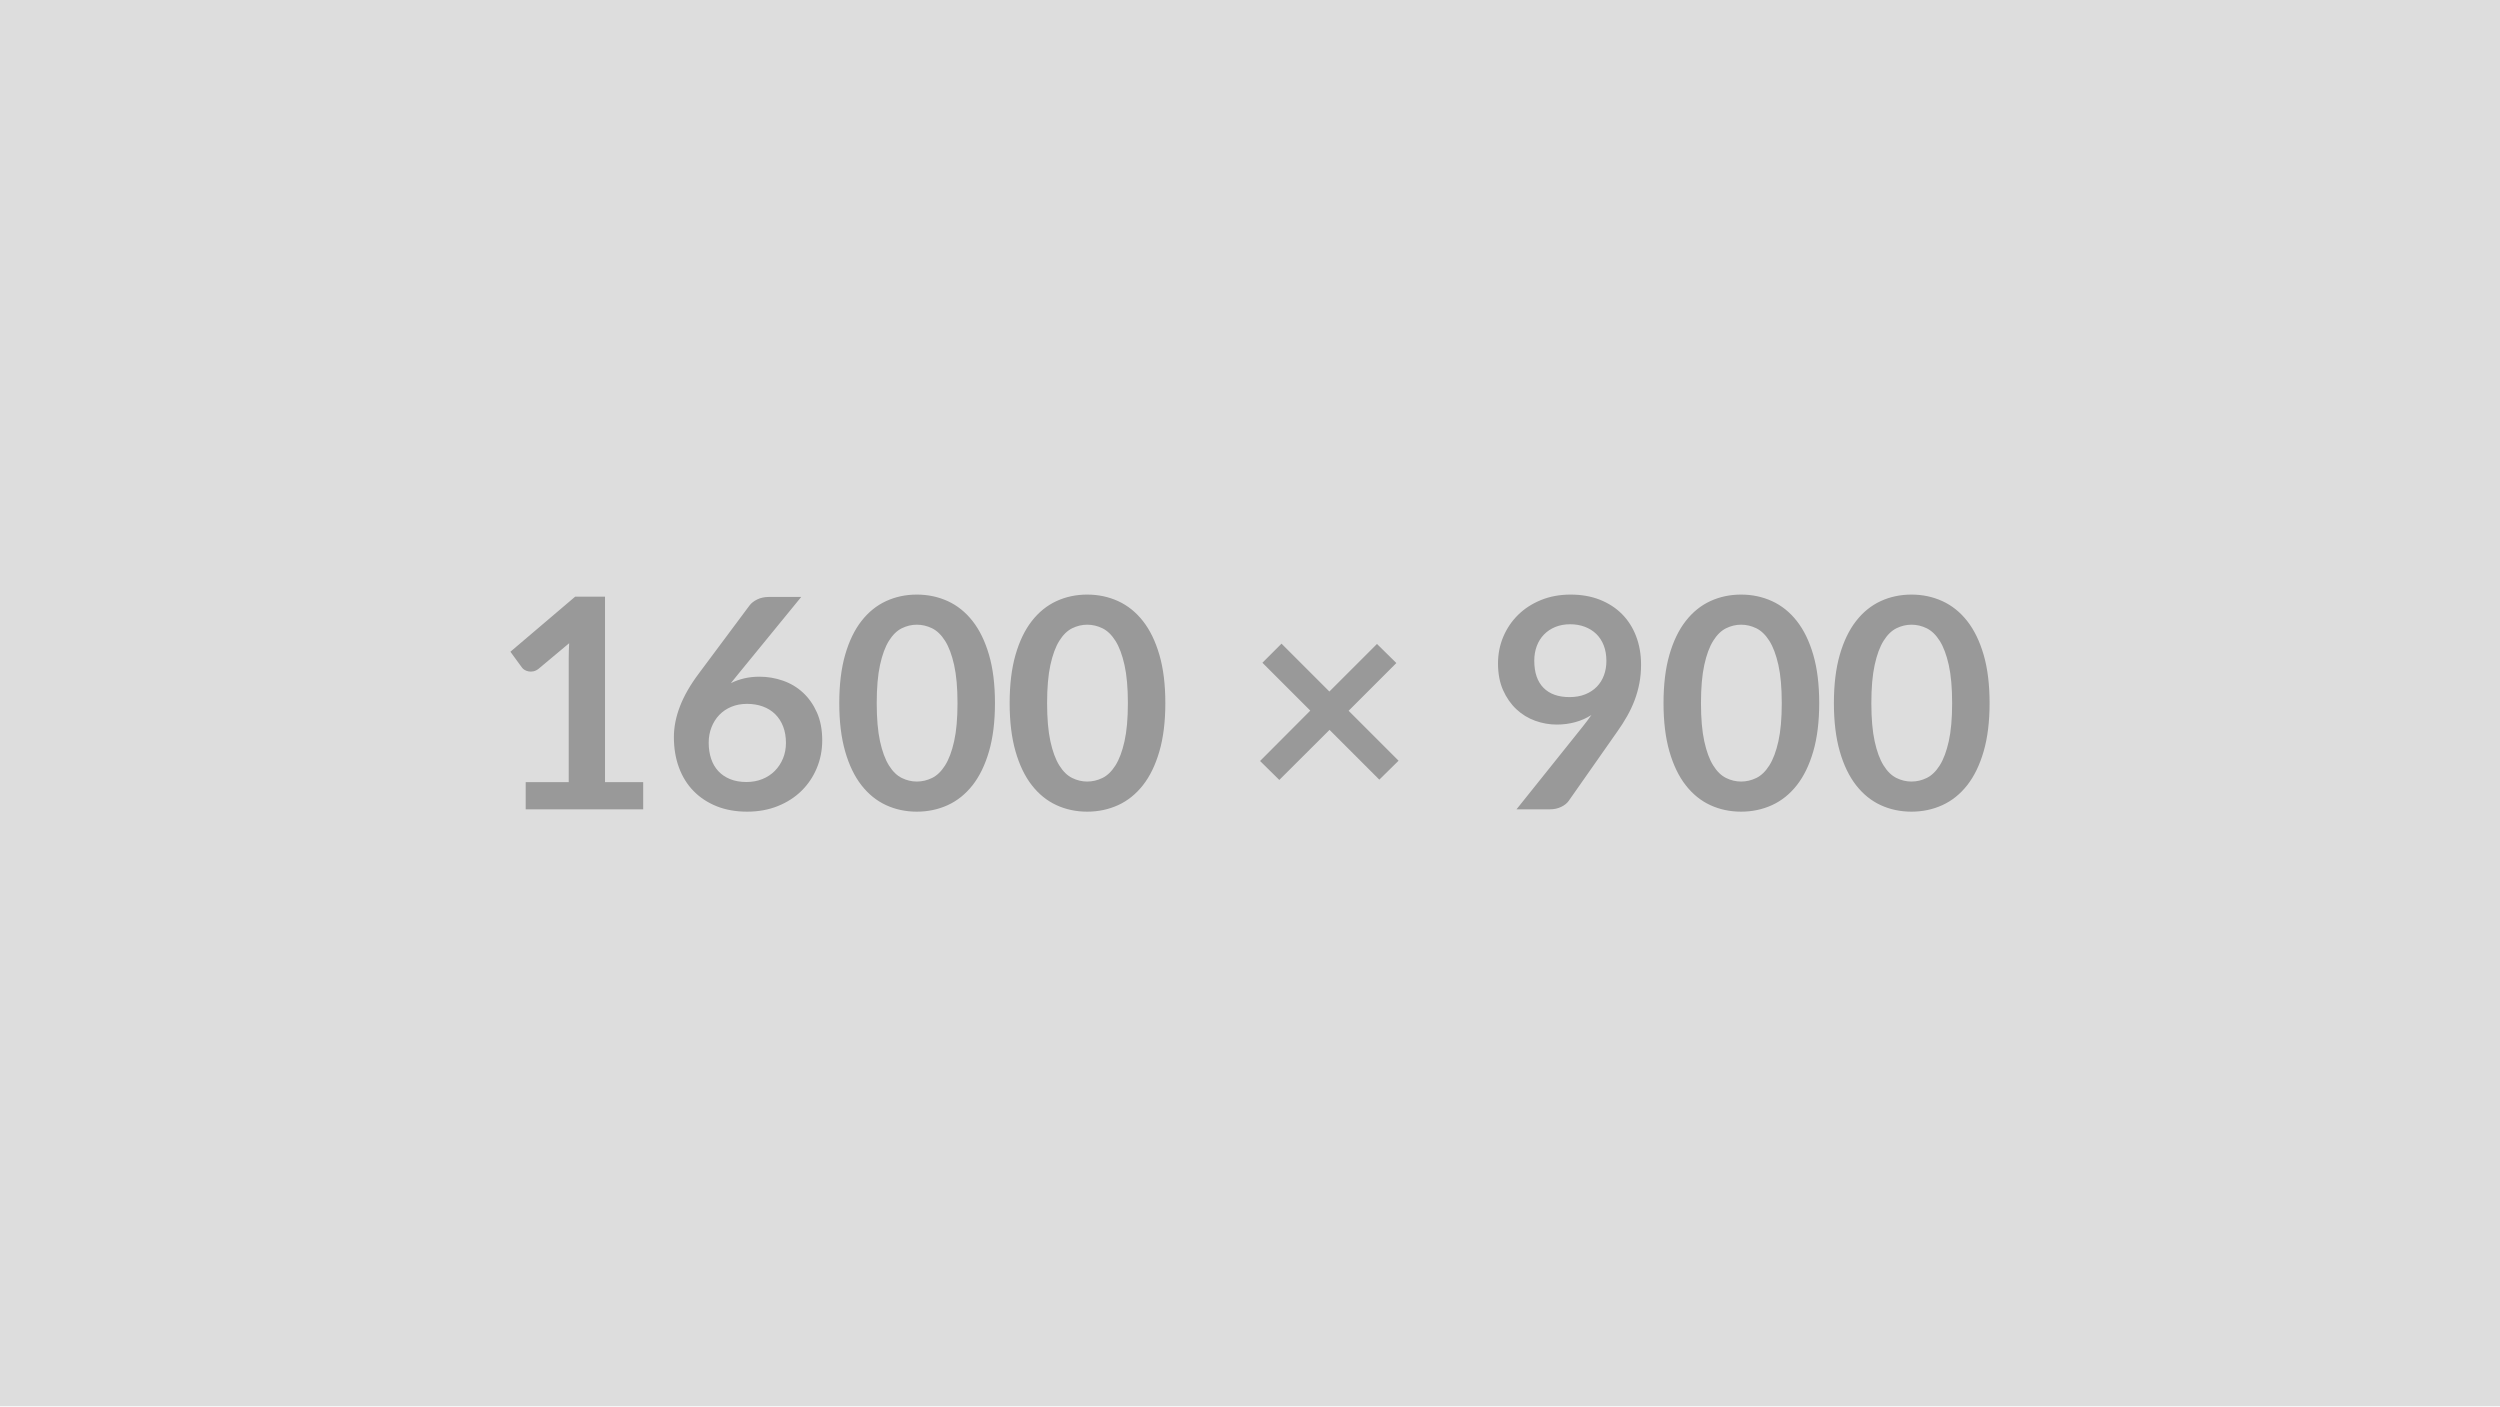
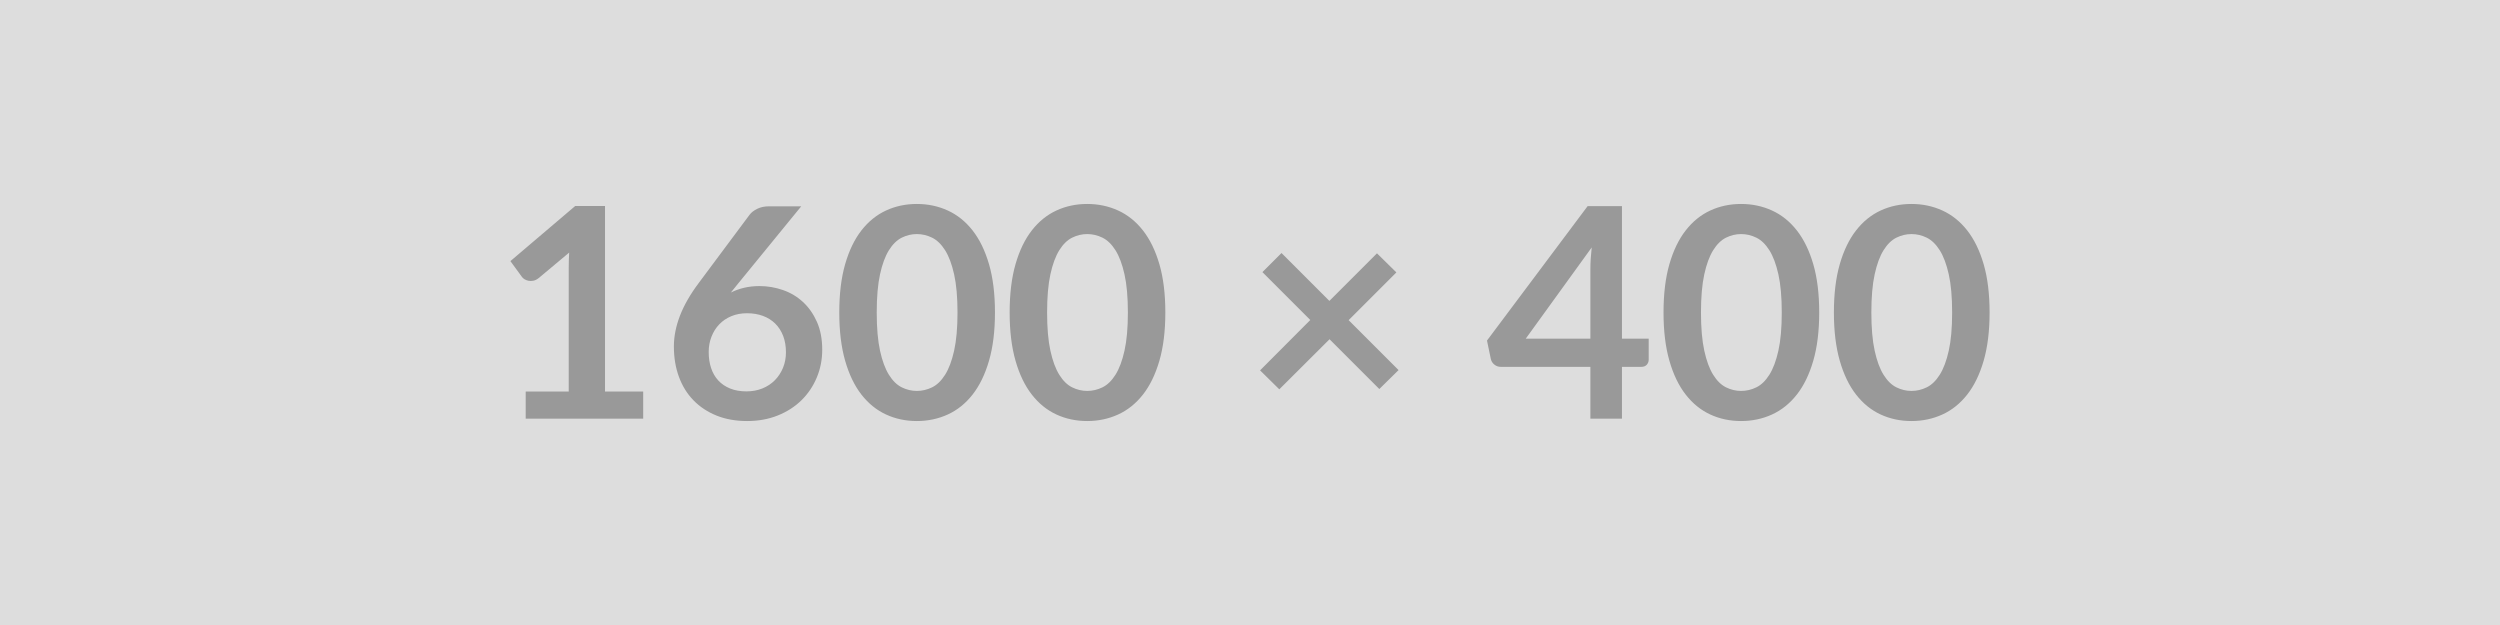
- <svg xmlns="http://www.w3.org/2000/svg" width="1600" height="900" viewBox="0 0 1600 900">
+ <svg xmlns="http://www.w3.org/2000/svg" width="1600" height="400" viewBox="0 0 1600 400">
  <rect width="100%" height="100%" fill="#DDDDDD" />
-   <path fill="#999999" d="M387.205 500.575h24.44v17.39h-75.2v-17.39h27.54v-79.24q0-4.7.28-9.68l-19.55 16.35q-1.69 1.32-3.34 1.65-1.64.33-3.1.04-1.46-.28-2.59-.98-1.12-.71-1.69-1.55l-7.33-10.06 41.45-35.25h19.09zm125.58-118.53-40.33 49.35-4.7 5.82q3.95-1.97 8.51-3.05t9.82-1.08q7.71 0 15 2.54 7.28 2.53 12.83 7.66 5.54 5.12 8.93 12.73 3.38 7.62 3.38 17.77 0 9.49-3.48 17.81-3.47 8.32-9.77 14.53-6.3 6.2-15.18 9.77-8.89 3.57-19.6 3.57-10.91 0-19.55-3.47-8.65-3.48-14.76-9.73t-9.35-15.04q-3.25-8.79-3.25-19.51 0-9.59 3.9-19.69 3.9-10.11 12.08-21.01l32.43-43.52q1.69-2.26 4.94-3.86 3.24-1.59 7.47-1.59zm-35.06 118.44q5.54 0 10.2-1.88 4.65-1.88 7.99-5.27 3.33-3.38 5.21-7.94t1.88-9.92q0-5.83-1.78-10.48-1.79-4.65-5.08-7.9-3.29-3.24-7.89-4.93-4.61-1.69-10.16-1.69-5.54 0-10.05 1.88-4.52 1.88-7.71 5.21-3.2 3.34-4.98 7.9-1.79 4.56-1.79 9.82 0 5.64 1.55 10.3 1.55 4.65 4.61 7.94 3.05 3.29 7.56 5.12 4.52 1.84 10.44 1.84m159.05-50.48q0 17.76-3.81 30.88-3.81 13.11-10.53 21.66-6.72 8.56-15.88 12.74-9.17 4.18-19.79 4.18t-19.69-4.18q-9.08-4.18-15.75-12.74-6.67-8.55-10.43-21.66-3.76-13.12-3.76-30.88 0-17.86 3.76-30.93 3.76-13.06 10.43-21.62 6.67-8.55 15.75-12.74 9.07-4.18 19.69-4.18t19.79 4.18q9.16 4.19 15.88 12.74 6.72 8.56 10.53 21.62 3.81 13.07 3.81 30.93m-23.97 0q0-14.76-2.17-24.44-2.16-9.68-5.78-15.42-3.62-5.73-8.32-8.04-4.7-2.3-9.77-2.3-4.98 0-9.64 2.3-4.65 2.31-8.22 8.04-3.57 5.74-5.69 15.42-2.11 9.68-2.11 24.44t2.11 24.44q2.12 9.68 5.69 15.41 3.57 5.74 8.22 8.04 4.66 2.3 9.64 2.3 5.07 0 9.77-2.3t8.32-8.04q3.62-5.73 5.78-15.41 2.17-9.68 2.17-24.44m133.01 0q0 17.76-3.81 30.88-3.81 13.11-10.53 21.66-6.72 8.56-15.88 12.74-9.17 4.18-19.79 4.18t-19.69-4.18q-9.08-4.18-15.75-12.74-6.67-8.55-10.43-21.66-3.76-13.12-3.76-30.88 0-17.86 3.76-30.93 3.76-13.06 10.43-21.62 6.67-8.55 15.75-12.74 9.07-4.18 19.69-4.18t19.79 4.18q9.16 4.19 15.88 12.74 6.72 8.56 10.53 21.62 3.81 13.07 3.81 30.93m-23.97 0q0-14.76-2.17-24.44-2.16-9.68-5.78-15.42-3.62-5.73-8.32-8.04-4.7-2.3-9.77-2.3-4.98 0-9.64 2.3-4.65 2.31-8.22 8.04-3.57 5.74-5.69 15.42-2.11 9.68-2.11 24.44t2.11 24.44q2.12 9.68 5.69 15.41 3.57 5.74 8.22 8.04 4.66 2.3 9.64 2.3 5.07 0 9.77-2.3t8.32-8.04q3.62-5.73 5.78-15.41 2.17-9.68 2.17-24.44m173.24 36.85-12.32 12.12-31.86-31.86-32.15 32.05-12.31-12.13 32.14-32.24-30.64-30.64 12.22-12.22 30.64 30.64 30.46-30.45 12.41 12.22-30.55 30.55zm86.85-64.02q0 11.38 5.88 17.35 5.87 5.96 16.68 5.96 5.64 0 10.06-1.78 4.42-1.79 7.43-4.89t4.56-7.33 1.55-9.12q0-5.55-1.69-9.92-1.7-4.37-4.8-7.38-3.1-3-7.38-4.6-4.27-1.6-9.35-1.6-5.26 0-9.49 1.74t-7.24 4.84-4.61 7.38-1.6 9.35m-11.37 95.13 42.21-52.73q1.59-1.98 3-3.86t2.73-3.76q-4.7 3.01-10.34 4.56t-11.84 1.55q-7.05 0-13.82-2.44-6.77-2.45-12.03-7.38-5.27-4.94-8.51-12.22-3.24-7.29-3.24-17.06 0-9.12 3.38-17.11t9.49-14.01q6.11-6.01 14.67-9.49 8.55-3.48 18.89-3.48 10.44 0 18.76 3.29 8.31 3.29 14.19 9.21 5.87 5.93 9.02 14.2t3.15 18.14q0 6.3-1.08 11.94t-3.05 10.85q-1.98 5.22-4.8 10.2-2.82 4.99-6.3 9.87l-31.11 44.37q-1.6 2.26-4.79 3.81-3.2 1.55-7.24 1.55zm193.73-67.96q0 17.76-3.8 30.88-3.81 13.11-10.53 21.66-6.72 8.56-15.89 12.74-9.16 4.18-19.78 4.18-10.63 0-19.7-4.18t-15.74-12.74q-6.68-8.55-10.44-21.66-3.76-13.12-3.76-30.88 0-17.86 3.76-30.93 3.76-13.06 10.44-21.62 6.67-8.55 15.74-12.74 9.07-4.18 19.7-4.18 10.62 0 19.78 4.18 9.17 4.19 15.89 12.74 6.72 8.56 10.53 21.62 3.8 13.07 3.8 30.93m-23.97 0q0-14.76-2.16-24.44t-5.78-15.42q-3.62-5.73-8.32-8.04-4.7-2.3-9.77-2.3-4.99 0-9.64 2.3-4.65 2.31-8.22 8.04-3.58 5.74-5.69 15.42-2.12 9.68-2.12 24.44t2.12 24.44q2.11 9.68 5.69 15.41 3.57 5.74 8.22 8.04t9.64 2.3q5.07 0 9.77-2.3t8.32-8.04q3.62-5.73 5.78-15.41t2.16-24.44m133.01 0q0 17.76-3.8 30.88-3.81 13.11-10.53 21.66-6.72 8.56-15.89 12.74-9.16 4.18-19.78 4.18-10.63 0-19.7-4.18t-15.74-12.74q-6.68-8.55-10.44-21.66-3.76-13.12-3.76-30.88 0-17.86 3.76-30.93 3.76-13.06 10.44-21.62 6.67-8.55 15.74-12.74 9.07-4.18 19.7-4.18 10.62 0 19.78 4.18 9.17 4.19 15.89 12.74 6.72 8.56 10.53 21.62 3.8 13.07 3.8 30.93m-23.97 0q0-14.76-2.16-24.44t-5.78-15.42q-3.62-5.73-8.32-8.04-4.7-2.3-9.77-2.3-4.99 0-9.64 2.3-4.65 2.31-8.22 8.04-3.58 5.74-5.69 15.42-2.12 9.68-2.12 24.44t2.12 24.44q2.11 9.68 5.69 15.41 3.57 5.74 8.22 8.04t9.64 2.3q5.07 0 9.77-2.3t8.32-8.04q3.62-5.73 5.78-15.41t2.16-24.44" />
+   <path fill="#999999" d="M387.205 250.575h24.44v17.39h-75.2v-17.39h27.54v-79.24q0-4.7.28-9.68l-19.55 16.35q-1.69 1.32-3.34 1.65-1.64.33-3.1.04-1.46-.28-2.59-.98-1.12-.71-1.69-1.55l-7.33-10.06 41.45-35.25h19.09zm125.58-118.53-40.33 49.35-4.7 5.82q3.95-1.97 8.51-3.05t9.82-1.08q7.71 0 15 2.54 7.28 2.53 12.83 7.66 5.54 5.12 8.93 12.73 3.38 7.62 3.38 17.77 0 9.49-3.48 17.81-3.47 8.32-9.77 14.53-6.3 6.2-15.18 9.77-8.89 3.57-19.6 3.57-10.91 0-19.55-3.47-8.65-3.48-14.76-9.73t-9.35-15.04q-3.25-8.79-3.25-19.51 0-9.59 3.9-19.69 3.9-10.11 12.08-21.01l32.43-43.52q1.69-2.26 4.94-3.86 3.24-1.59 7.47-1.59zm-35.06 118.44q5.54 0 10.2-1.88 4.65-1.88 7.99-5.27 3.33-3.38 5.21-7.94t1.88-9.92q0-5.83-1.78-10.48-1.79-4.65-5.08-7.9-3.29-3.24-7.89-4.93-4.61-1.69-10.16-1.69-5.54 0-10.05 1.88-4.52 1.88-7.71 5.21-3.2 3.34-4.98 7.9-1.79 4.56-1.79 9.82 0 5.64 1.55 10.3 1.55 4.65 4.61 7.94 3.05 3.29 7.56 5.12 4.52 1.84 10.44 1.84m159.05-50.48q0 17.76-3.81 30.88-3.81 13.11-10.53 21.66-6.72 8.56-15.88 12.74-9.17 4.18-19.79 4.18t-19.69-4.18q-9.08-4.18-15.75-12.74-6.67-8.55-10.43-21.66-3.76-13.12-3.76-30.88 0-17.86 3.76-30.93 3.76-13.06 10.43-21.62 6.67-8.55 15.75-12.74 9.07-4.18 19.69-4.18t19.79 4.18q9.16 4.19 15.88 12.74 6.72 8.56 10.53 21.62 3.81 13.07 3.81 30.93m-23.97 0q0-14.76-2.17-24.44-2.16-9.68-5.78-15.42-3.62-5.73-8.32-8.04-4.7-2.3-9.77-2.3-4.98 0-9.64 2.3-4.65 2.31-8.22 8.04-3.57 5.74-5.69 15.42-2.11 9.68-2.11 24.44t2.11 24.44q2.12 9.68 5.69 15.41 3.57 5.74 8.22 8.04 4.66 2.3 9.64 2.3 5.07 0 9.77-2.3t8.32-8.04q3.62-5.73 5.78-15.41 2.17-9.68 2.17-24.44m133.01 0q0 17.76-3.81 30.88-3.81 13.11-10.53 21.66-6.72 8.56-15.88 12.74-9.17 4.18-19.79 4.18t-19.69-4.18q-9.08-4.18-15.75-12.74-6.67-8.55-10.43-21.66-3.76-13.12-3.76-30.88 0-17.86 3.76-30.93 3.76-13.06 10.43-21.62 6.67-8.55 15.75-12.74 9.07-4.18 19.69-4.18t19.79 4.18q9.16 4.19 15.88 12.74 6.72 8.56 10.53 21.62 3.81 13.07 3.81 30.93m-23.97 0q0-14.76-2.17-24.44-2.16-9.68-5.78-15.42-3.62-5.73-8.32-8.04-4.7-2.3-9.77-2.3-4.98 0-9.64 2.3-4.65 2.31-8.22 8.04-3.57 5.74-5.69 15.42-2.11 9.68-2.11 24.44t2.11 24.44q2.12 9.68 5.69 15.41 3.57 5.74 8.22 8.04 4.66 2.3 9.64 2.3 5.07 0 9.77-2.3t8.32-8.04q3.62-5.73 5.78-15.41 2.17-9.68 2.17-24.44m173.24 36.85-12.32 12.12-31.86-31.86-32.15 32.05-12.31-12.13 32.14-32.24-30.64-30.64 12.22-12.22 30.64 30.64 30.46-30.45 12.41 12.22-30.55 30.55zm81.4-20.12h41.36v-44.46q0-6.3.85-13.91zm61.57 0h17.11v13.44q0 1.88-1.22 3.24-1.22 1.37-3.48 1.37h-12.41v33.18h-20.21v-33.18h-57.34q-2.35 0-4.13-1.46-1.79-1.46-2.26-3.62l-2.44-11.75 64.39-86.01h21.99zm126.24-16.73q0 17.76-3.8 30.88-3.81 13.11-10.53 21.66-6.72 8.56-15.89 12.74-9.16 4.18-19.78 4.18-10.63 0-19.7-4.18t-15.74-12.74q-6.68-8.55-10.44-21.66-3.76-13.12-3.76-30.88 0-17.86 3.76-30.93 3.76-13.06 10.44-21.62 6.67-8.55 15.74-12.74 9.07-4.18 19.7-4.18 10.62 0 19.78 4.18 9.17 4.19 15.89 12.74 6.72 8.56 10.53 21.62 3.8 13.07 3.8 30.93m-23.97 0q0-14.76-2.16-24.44t-5.78-15.42q-3.62-5.73-8.32-8.04-4.7-2.3-9.77-2.3-4.99 0-9.64 2.3-4.65 2.31-8.22 8.04-3.58 5.74-5.69 15.42-2.12 9.68-2.12 24.44t2.12 24.44q2.11 9.68 5.69 15.41 3.57 5.74 8.22 8.04t9.64 2.3q5.07 0 9.77-2.3t8.32-8.04q3.62-5.73 5.78-15.41t2.16-24.44m133.01 0q0 17.76-3.8 30.88-3.81 13.11-10.53 21.66-6.72 8.56-15.89 12.74-9.16 4.18-19.78 4.18-10.63 0-19.7-4.18t-15.74-12.74q-6.68-8.55-10.44-21.66-3.76-13.12-3.76-30.88 0-17.86 3.76-30.93 3.76-13.06 10.44-21.62 6.67-8.55 15.74-12.74 9.07-4.18 19.7-4.18 10.62 0 19.78 4.18 9.17 4.19 15.89 12.74 6.72 8.56 10.53 21.62 3.8 13.07 3.8 30.93m-23.97 0q0-14.76-2.16-24.44t-5.78-15.42q-3.62-5.73-8.32-8.04-4.7-2.3-9.77-2.3-4.99 0-9.64 2.3-4.65 2.31-8.22 8.04-3.58 5.74-5.69 15.42-2.12 9.68-2.12 24.44t2.12 24.44q2.11 9.68 5.69 15.41 3.57 5.74 8.22 8.04t9.64 2.3q5.07 0 9.77-2.3t8.32-8.04q3.62-5.73 5.78-15.41t2.16-24.44" />
</svg>
